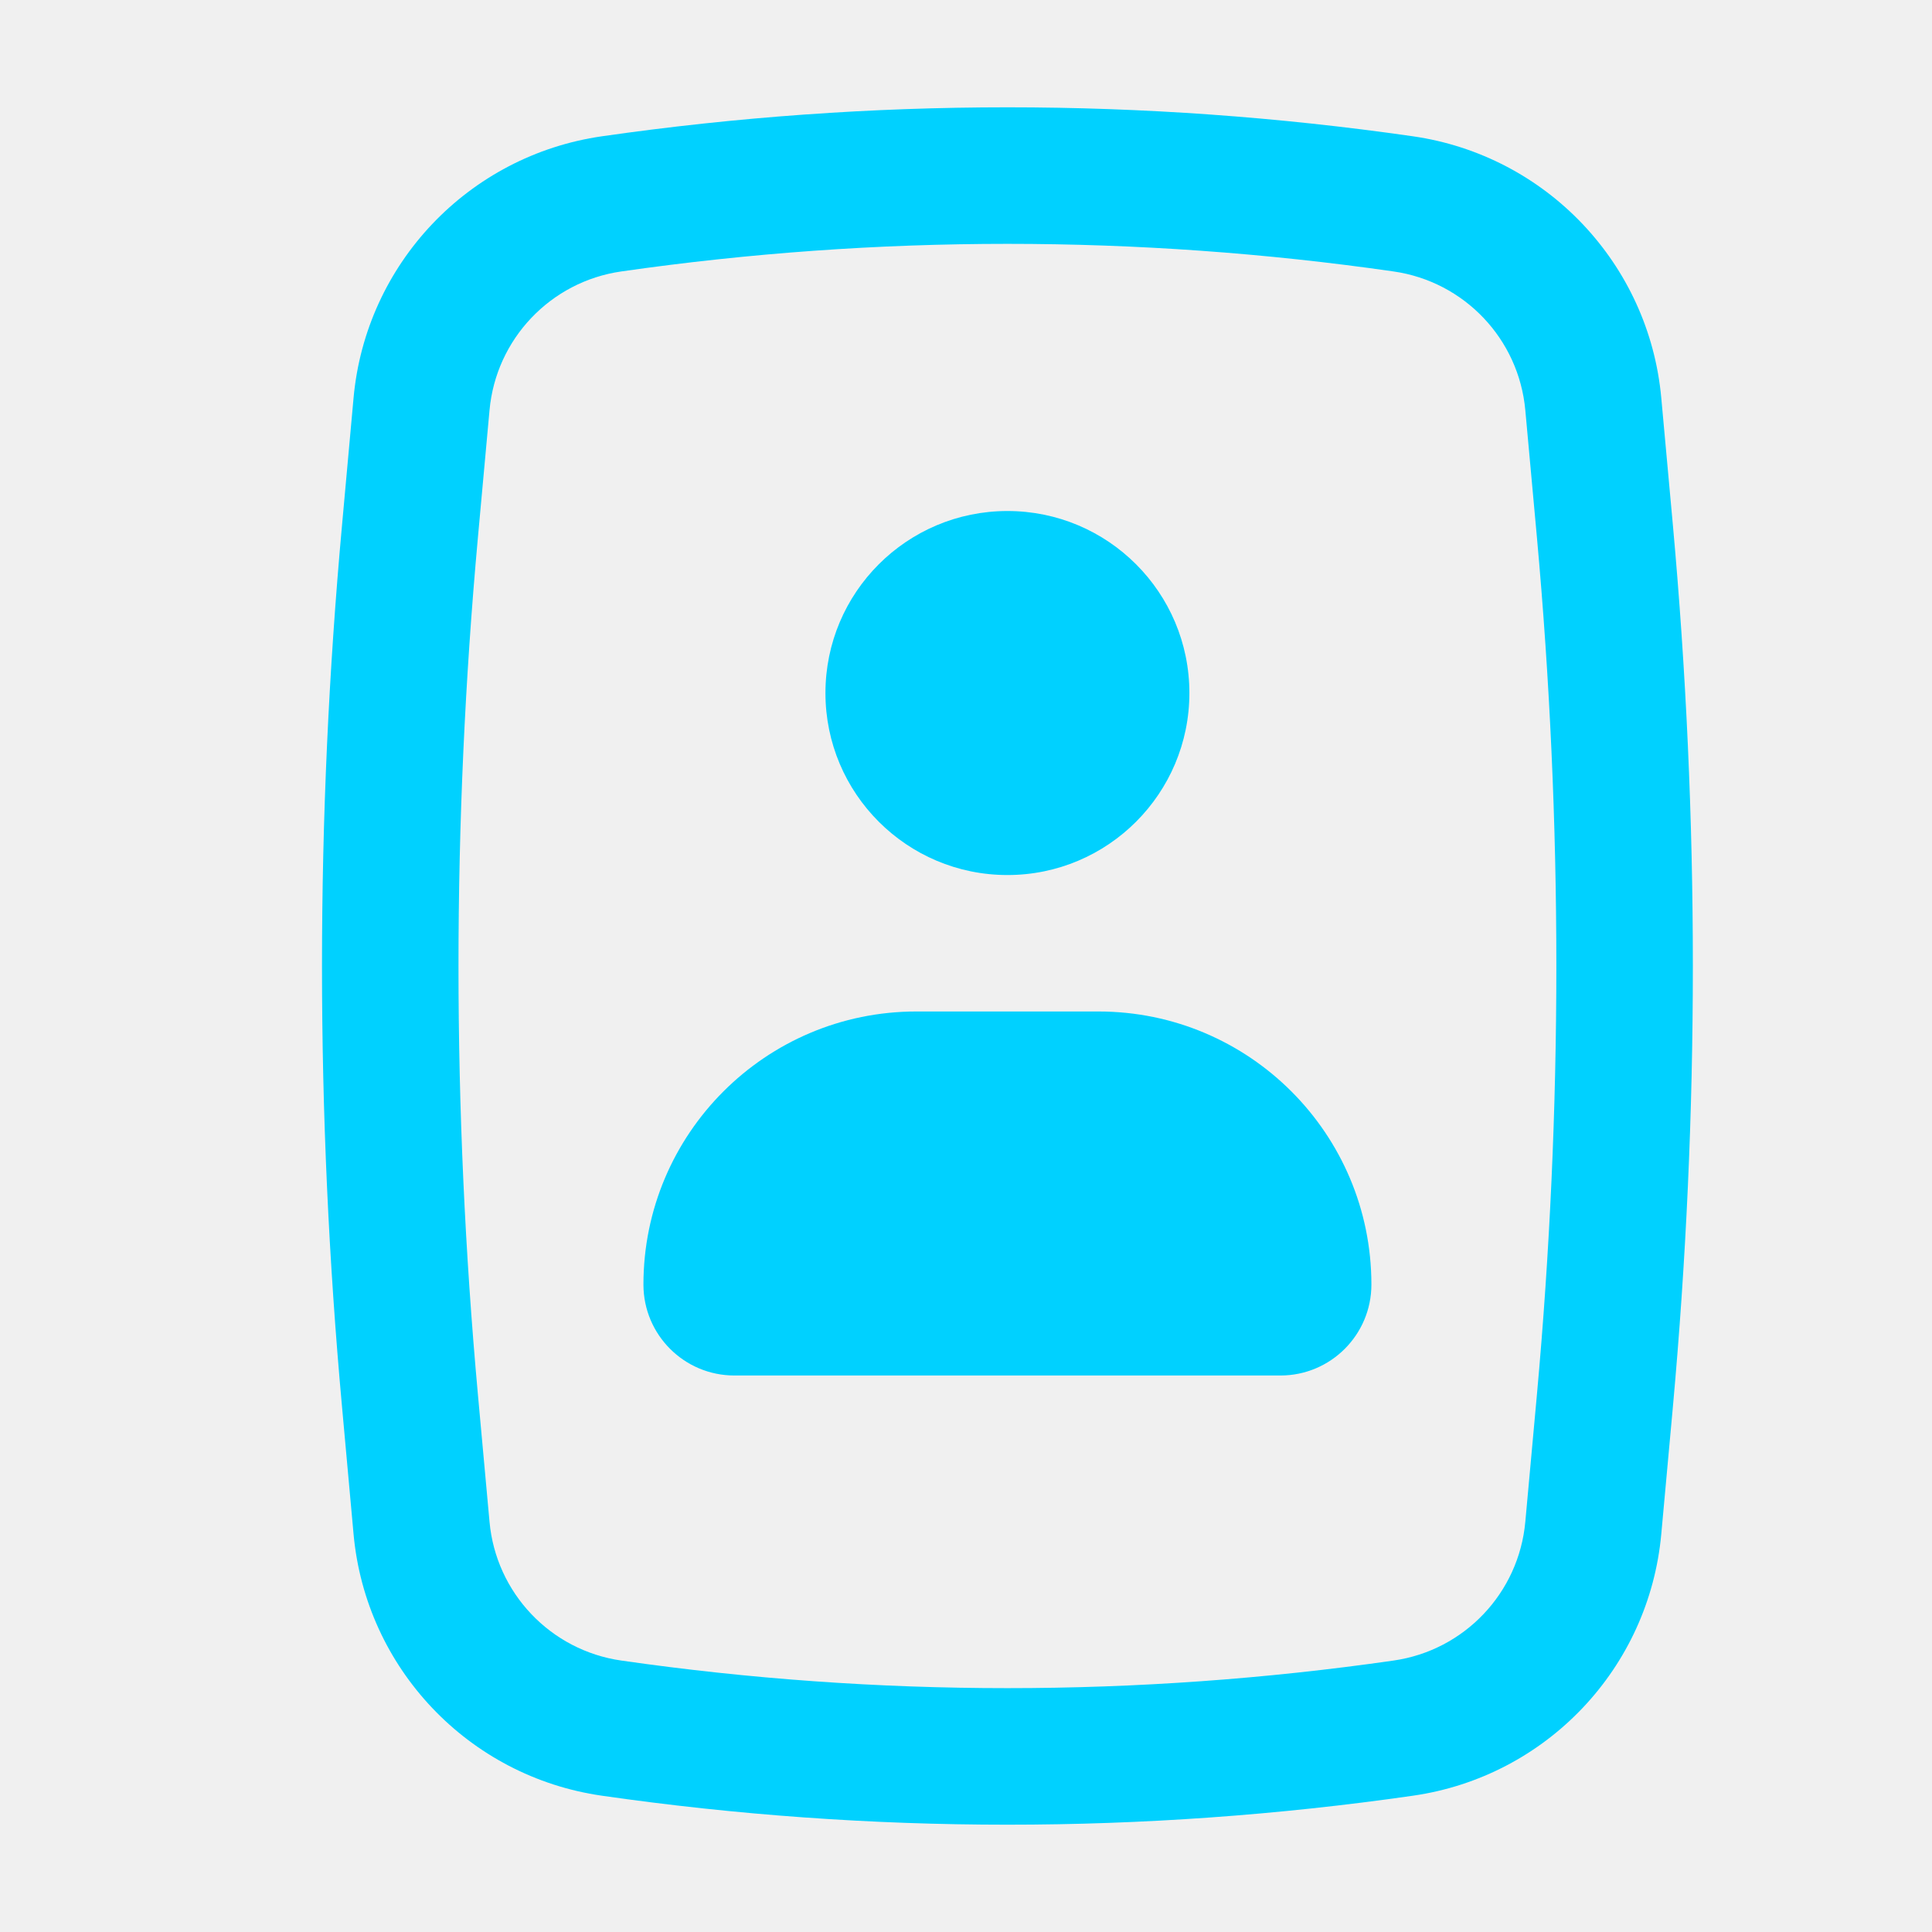
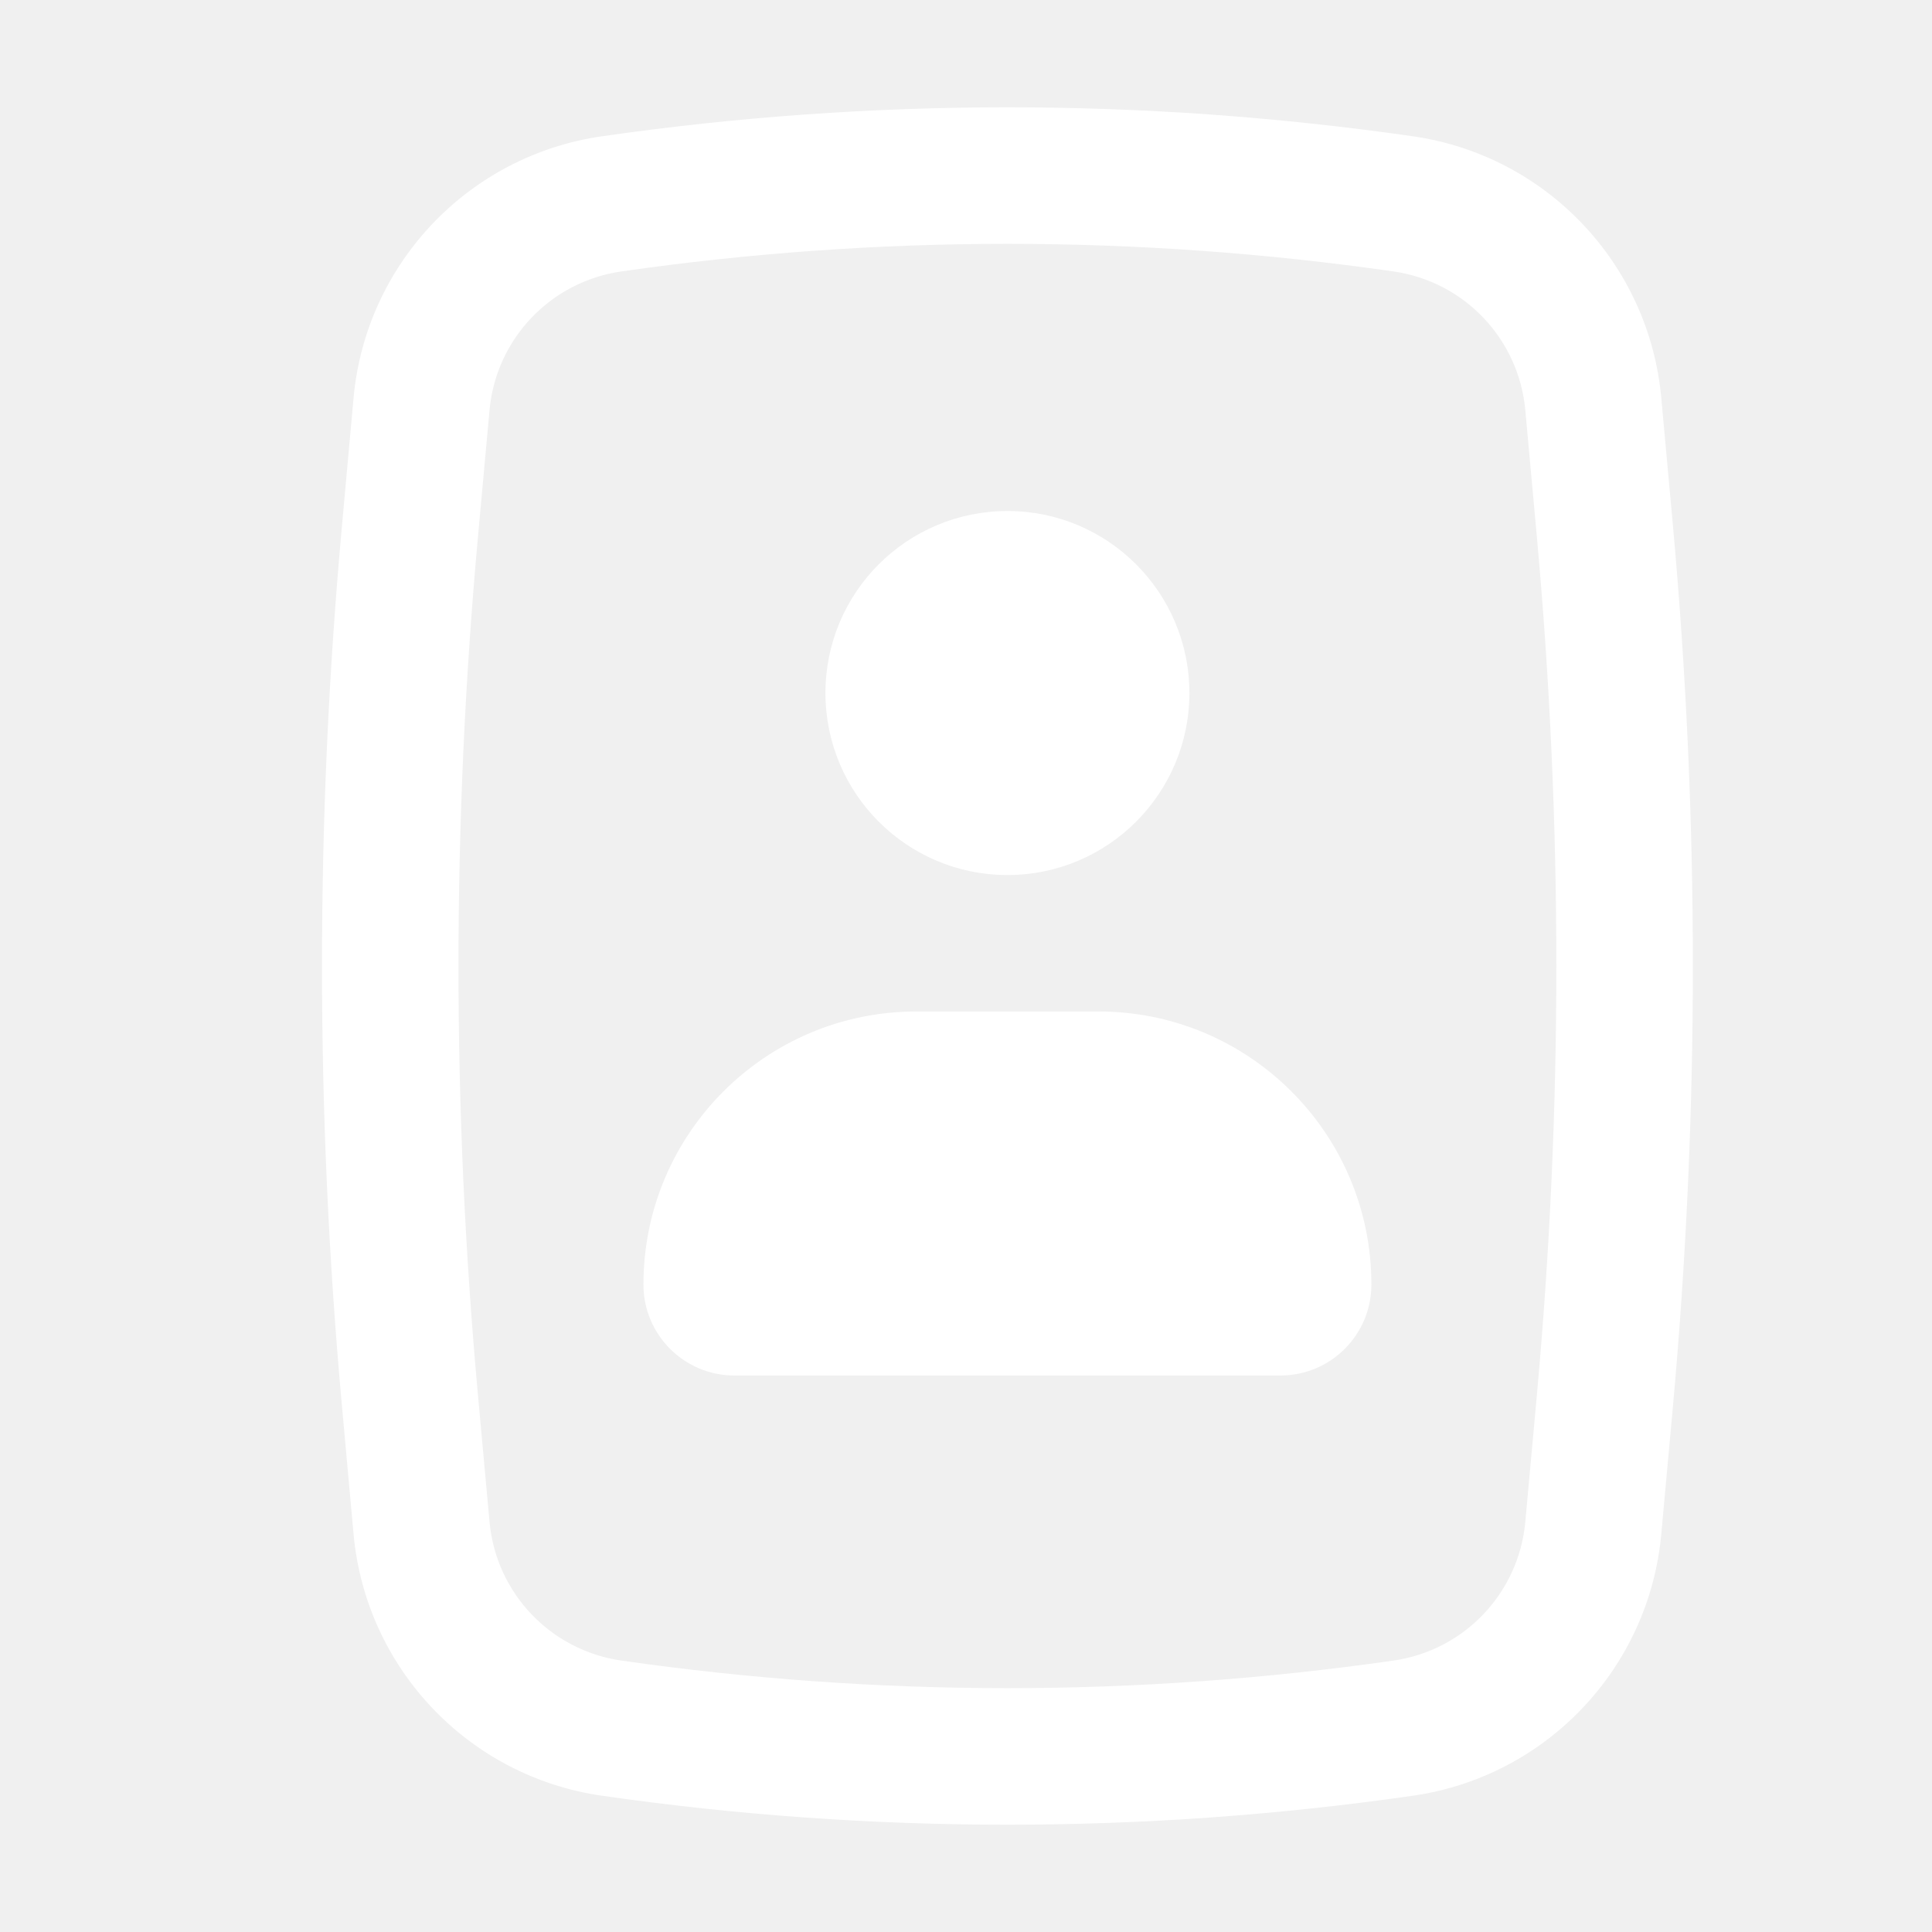
<svg xmlns="http://www.w3.org/2000/svg" width="24" height="24" viewBox="0 0 24 24" fill="none">
-   <path d="M10.254 8.609C10.254 7.36 11.266 6.348 12.515 6.348C13.763 6.348 14.775 7.36 14.775 8.609C14.775 9.857 13.763 10.87 12.515 10.87C11.266 10.87 10.254 9.857 10.254 8.609Z" fill="#00D1FF" />
-   <path d="M11.384 12.565C9.511 12.565 7.993 14.084 7.993 15.957C7.993 16.581 8.499 17.087 9.123 17.087H15.906C16.53 17.087 17.036 16.581 17.036 15.957C17.036 14.084 15.518 12.565 13.645 12.565H11.384Z" fill="#00D1FF" />
-   <path fill-rule="evenodd" clip-rule="evenodd" d="M7.477 1.693C10.818 1.213 14.211 1.213 17.552 1.693C19.209 1.932 20.485 3.276 20.637 4.943L20.781 6.521C21.112 10.166 21.112 13.834 20.781 17.479L20.637 19.057C20.485 20.724 19.209 22.069 17.552 22.307C14.211 22.787 10.818 22.787 7.477 22.307C5.82 22.069 4.544 20.724 4.392 19.057L4.249 17.479C3.917 13.834 3.917 10.166 4.249 6.521L4.392 4.943C4.544 3.276 5.82 1.932 7.477 1.693ZM17.311 3.372C14.13 2.915 10.899 2.915 7.718 3.372C6.839 3.498 6.161 4.212 6.081 5.096L5.937 6.674C5.615 10.217 5.615 13.783 5.937 17.326L6.081 18.904C6.161 19.788 6.839 20.502 7.718 20.628C10.899 21.085 14.13 21.085 17.311 20.628C18.191 20.502 18.868 19.788 18.948 18.904L19.092 17.326C19.414 13.783 19.414 10.217 19.092 6.674L18.948 5.096C18.868 4.212 18.191 3.498 17.311 3.372Z" fill="#00D1FF" />
+   <path d="M10.254 8.609C10.254 7.36 11.266 6.348 12.515 6.348C13.763 6.348 14.775 7.36 14.775 8.609C14.775 9.857 13.763 10.87 12.515 10.87C11.266 10.87 10.254 9.857 10.254 8.609Z" fill="#ffffff" />
+   <path d="M11.384 12.565C9.511 12.565 7.993 14.084 7.993 15.957C7.993 16.581 8.499 17.087 9.123 17.087H15.906C16.53 17.087 17.036 16.581 17.036 15.957C17.036 14.084 15.518 12.565 13.645 12.565H11.384Z" fill="#ffffff" />
+   <path fill-rule="evenodd" clip-rule="evenodd" d="M7.477 1.693C10.818 1.213 14.211 1.213 17.552 1.693C19.209 1.932 20.485 3.276 20.637 4.943L20.781 6.521C21.112 10.166 21.112 13.834 20.781 17.479L20.637 19.057C20.485 20.724 19.209 22.069 17.552 22.307C14.211 22.787 10.818 22.787 7.477 22.307C5.82 22.069 4.544 20.724 4.392 19.057L4.249 17.479C3.917 13.834 3.917 10.166 4.249 6.521L4.392 4.943C4.544 3.276 5.82 1.932 7.477 1.693ZM17.311 3.372C14.13 2.915 10.899 2.915 7.718 3.372C6.839 3.498 6.161 4.212 6.081 5.096L5.937 6.674C5.615 10.217 5.615 13.783 5.937 17.326L6.081 18.904C6.161 19.788 6.839 20.502 7.718 20.628C10.899 21.085 14.13 21.085 17.311 20.628C18.191 20.502 18.868 19.788 18.948 18.904L19.092 17.326C19.414 13.783 19.414 10.217 19.092 6.674L18.948 5.096C18.868 4.212 18.191 3.498 17.311 3.372Z" fill="#ffffff" />
</svg>
